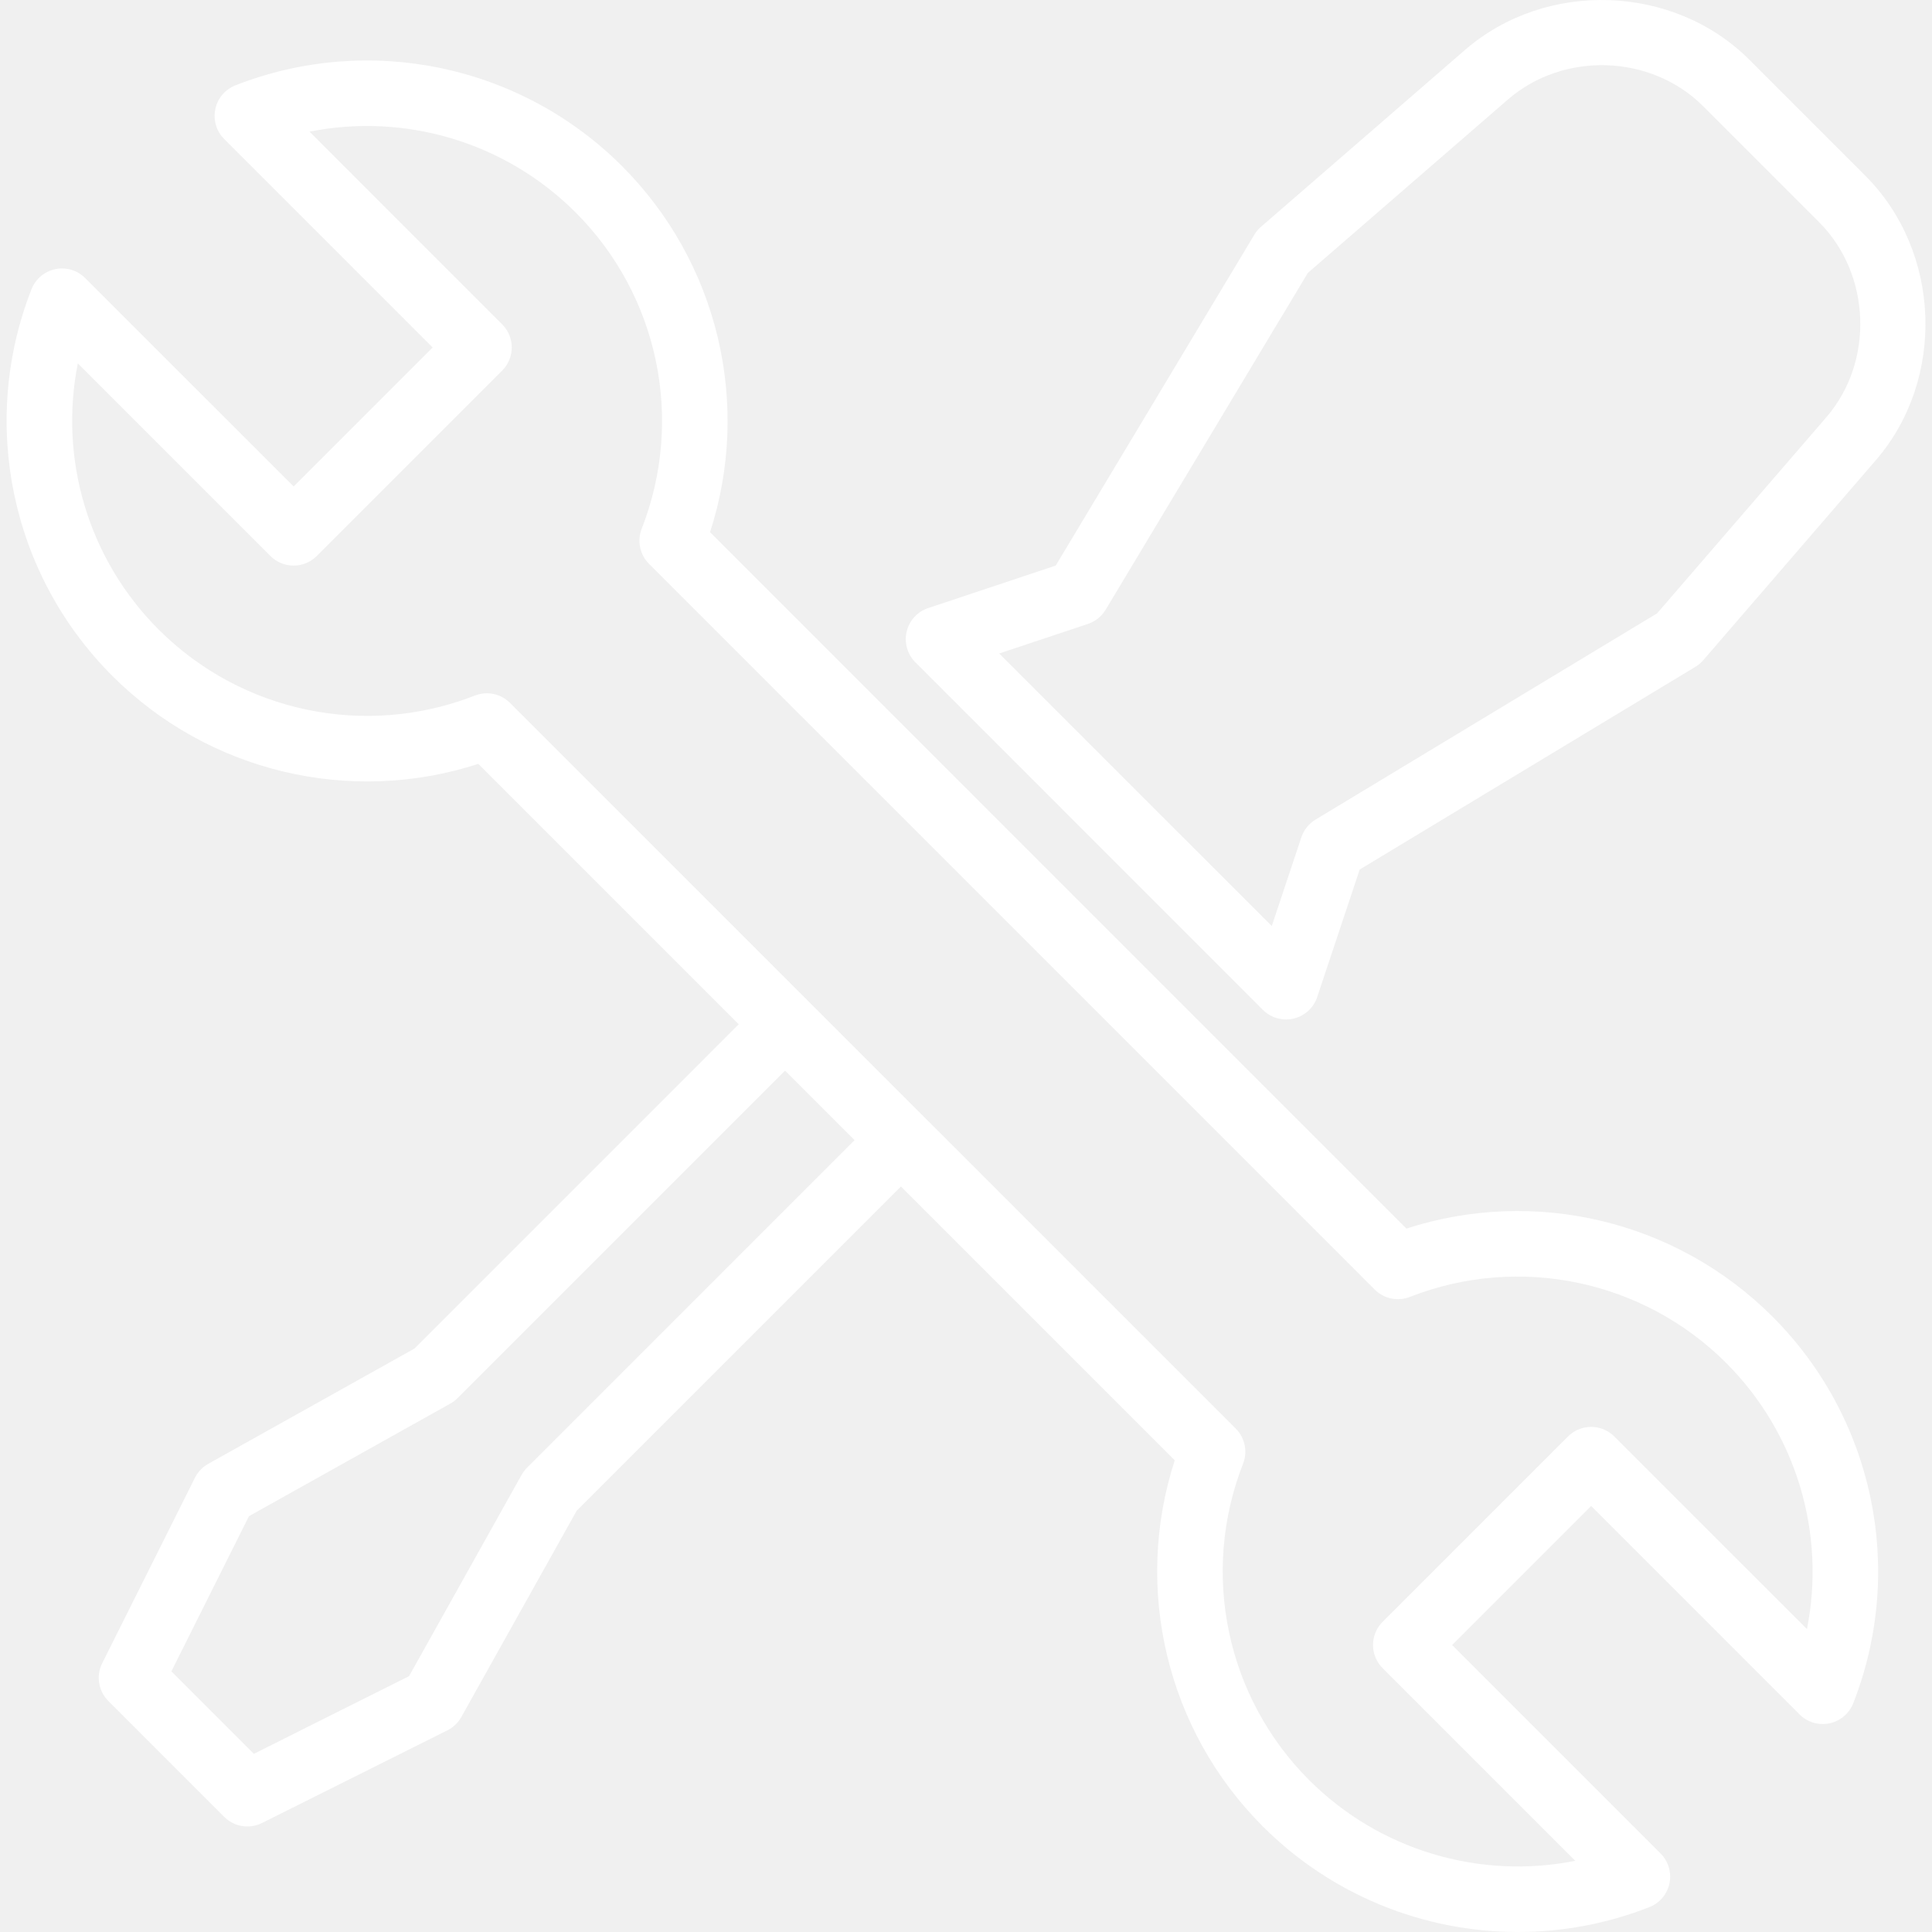
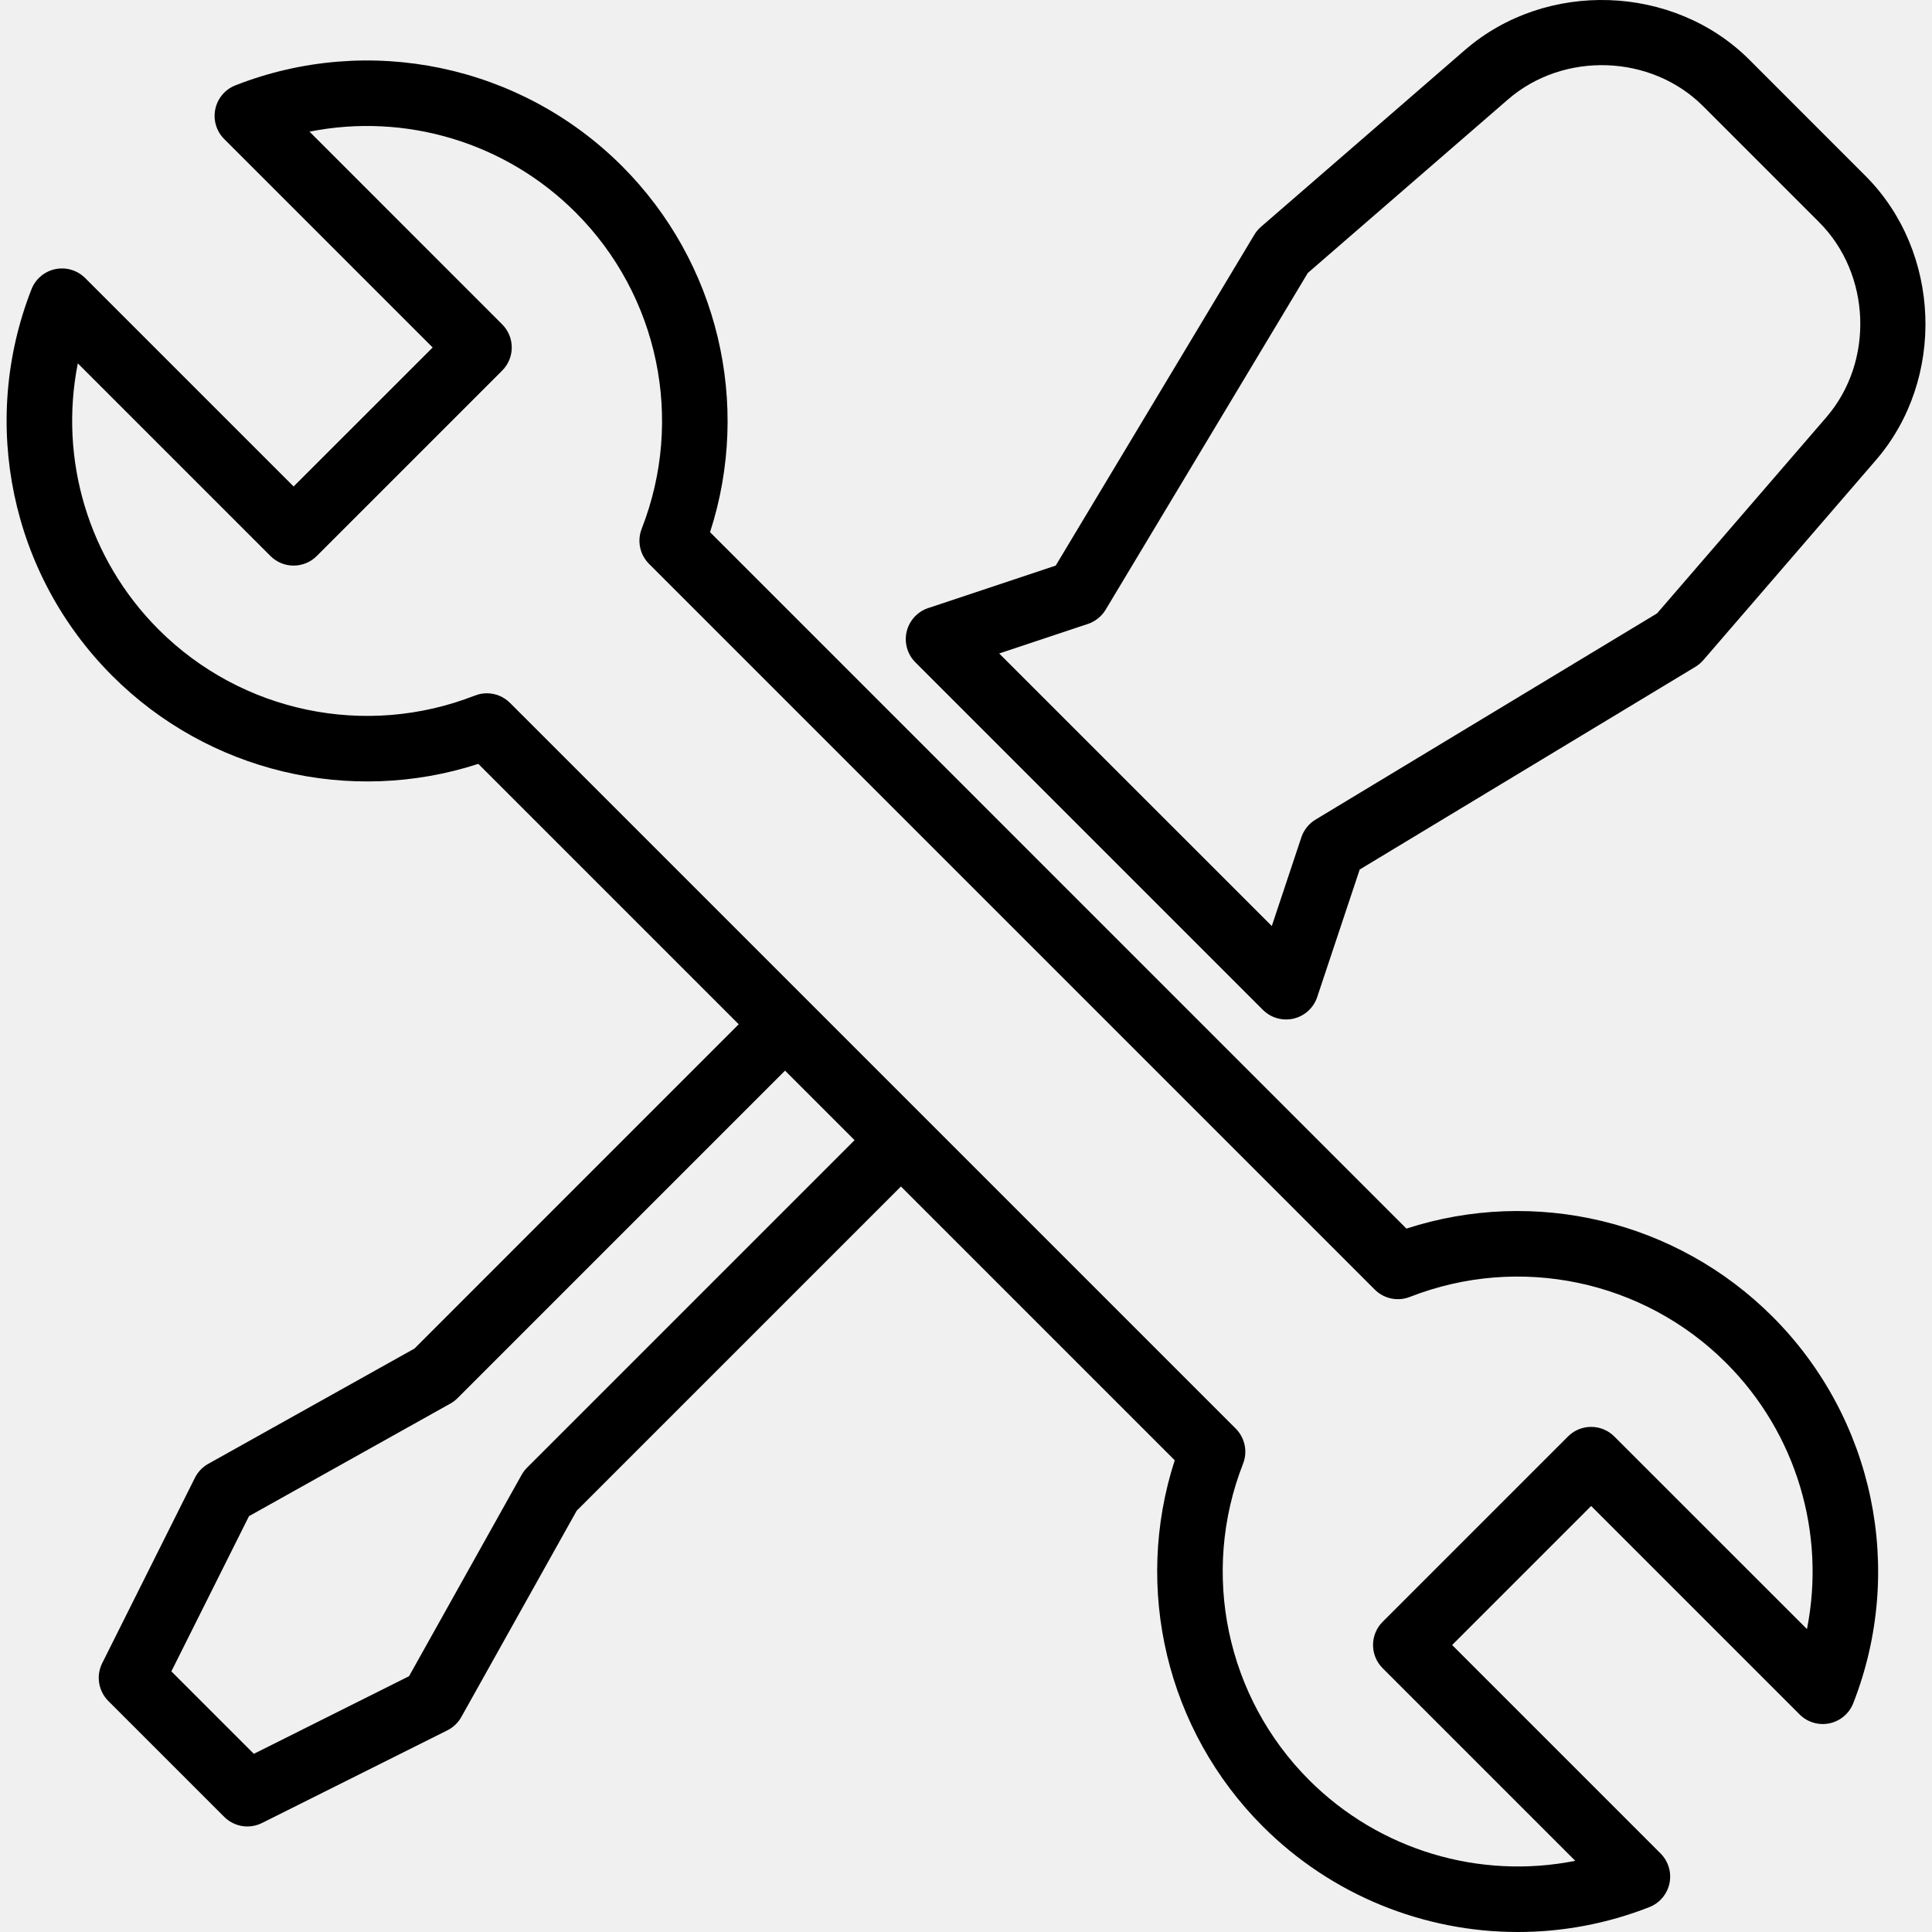
- <svg xmlns="http://www.w3.org/2000/svg" width="50" height="50" viewBox="0 0 50 50" fill="none">
+ <svg xmlns="http://www.w3.org/2000/svg" width="50" height="50" viewBox="0 0 50 50">
  <g clip-path="url(#clip0)">
-     <path d="M48.278 4.552L45.274 1.547C43.315 -0.412 40.013 -0.526 37.914 1.293L32.633 5.871C32.566 5.929 32.508 5.998 32.462 6.075L27.322 14.637L24.021 15.737C23.742 15.83 23.532 16.061 23.464 16.347C23.397 16.633 23.482 16.933 23.69 17.141L32.684 26.136C32.845 26.297 33.062 26.384 33.284 26.384C33.349 26.384 33.414 26.377 33.479 26.361C33.765 26.294 33.996 26.083 34.089 25.804L35.189 22.503L43.877 17.257C43.954 17.21 44.022 17.152 44.081 17.085L48.55 11.906C50.359 9.81 50.237 6.511 48.278 4.552ZM47.266 10.798L42.885 15.874L34.045 21.212C33.873 21.316 33.743 21.479 33.679 21.67L32.914 23.966L30.887 21.939C30.886 21.939 30.886 21.939 30.886 21.938L27.887 18.94C27.887 18.94 27.887 18.939 27.886 18.939L25.859 16.912L28.155 16.147C28.347 16.083 28.51 15.952 28.614 15.779L33.846 7.064L39.025 2.575C40.466 1.326 42.731 1.403 44.075 2.747L47.079 5.751C48.423 7.095 48.507 9.359 47.266 10.798Z" fill="white" />
-     <path d="M45.873 34.075C43.383 31.585 39.718 30.719 36.398 31.796L18.376 13.773C19.452 10.453 18.586 6.788 16.097 4.298C13.474 1.676 9.547 0.855 6.092 2.209C5.826 2.313 5.63 2.545 5.572 2.825C5.513 3.105 5.6 3.396 5.802 3.598L11.197 8.993L7.599 12.59L2.204 7.196C2.002 6.994 1.712 6.907 1.431 6.965C1.151 7.024 0.919 7.22 0.815 7.486C-0.539 10.94 0.282 14.867 2.905 17.49C5.394 19.98 9.059 20.846 12.379 19.769L19.118 26.508L10.726 34.901L5.388 37.885C5.24 37.968 5.12 38.094 5.044 38.246L2.645 43.043C2.482 43.37 2.546 43.764 2.804 44.022L5.802 47.02C5.965 47.183 6.182 47.269 6.402 47.269C6.531 47.269 6.661 47.239 6.781 47.179L11.578 44.781C11.73 44.705 11.856 44.584 11.939 44.436L14.924 39.098L23.316 30.706L30.402 37.792C29.326 41.112 30.191 44.777 32.681 47.267C34.464 49.05 36.85 50 39.281 50C40.425 50 41.58 49.79 42.685 49.356C42.952 49.252 43.147 49.02 43.206 48.74C43.264 48.46 43.178 48.17 42.975 47.967L37.581 42.573L41.179 38.975L46.573 44.369C46.776 44.572 47.066 44.658 47.346 44.6C47.626 44.541 47.858 44.346 47.962 44.079C49.316 40.625 48.496 36.698 45.873 34.075ZM13.641 37.982C13.586 38.037 13.539 38.1 13.5 38.168L10.586 43.38L6.569 45.389L4.435 43.255L6.444 39.238L11.656 36.324C11.724 36.286 11.787 36.239 11.842 36.183L20.317 27.708L22.116 29.507L13.641 37.982ZM46.764 42.161L41.778 37.176C41.447 36.845 40.91 36.845 40.579 37.176L35.782 41.973C35.623 42.132 35.534 42.347 35.534 42.572C35.534 42.797 35.623 43.013 35.782 43.172L40.768 48.158C38.295 48.649 35.703 47.89 33.88 46.068C31.734 43.921 31.063 40.708 32.17 37.881C32.294 37.567 32.219 37.211 31.981 36.972L13.199 18.191C13.037 18.029 12.82 17.942 12.599 17.942C12.495 17.942 12.39 17.962 12.29 18.001C9.463 19.109 6.25 18.437 4.104 16.291C2.281 14.468 1.522 11.876 2.014 9.404L6.999 14.389C7.33 14.721 7.867 14.72 8.198 14.389L12.995 9.592C13.327 9.261 13.327 8.724 12.995 8.393L8.01 3.407C10.482 2.915 13.074 3.675 14.897 5.498C17.044 7.644 17.715 10.857 16.607 13.684C16.484 13.998 16.559 14.355 16.797 14.593L35.578 33.374C35.817 33.613 36.174 33.687 36.487 33.564C39.314 32.457 42.527 33.128 44.674 35.274C46.497 37.097 47.255 39.69 46.764 42.161Z" fill="white" />
+     <path d="M48.278 4.552L45.274 1.547C43.315 -0.412 40.013 -0.526 37.914 1.293L32.633 5.871C32.566 5.929 32.508 5.998 32.462 6.075L27.322 14.637L24.021 15.737C23.742 15.83 23.532 16.061 23.464 16.347C23.397 16.633 23.482 16.933 23.69 17.141L32.684 26.136C32.845 26.297 33.062 26.384 33.284 26.384C33.349 26.384 33.414 26.377 33.479 26.361C33.765 26.294 33.996 26.083 34.089 25.804L35.189 22.503L43.877 17.257C43.954 17.21 44.022 17.152 44.081 17.085L48.55 11.906C50.359 9.81 50.237 6.511 48.278 4.552ZM47.266 10.798L42.885 15.874L34.045 21.212C33.873 21.316 33.743 21.479 33.679 21.67L32.914 23.966L30.887 21.939C30.886 21.939 30.886 21.939 30.886 21.938L27.887 18.94C27.887 18.94 27.887 18.939 27.886 18.939L25.859 16.912L28.155 16.147C28.347 16.083 28.51 15.952 28.614 15.779L33.846 7.064L39.025 2.575C40.466 1.326 42.731 1.403 44.075 2.747L47.079 5.751C48.423 7.095 48.507 9.359 47.266 10.798Z" />
+     <path d="M45.873 34.075C43.383 31.585 39.718 30.719 36.398 31.796L18.376 13.773C19.452 10.453 18.586 6.788 16.097 4.298C13.474 1.676 9.547 0.855 6.092 2.209C5.826 2.313 5.63 2.545 5.572 2.825C5.513 3.105 5.6 3.396 5.802 3.598L11.197 8.993L7.599 12.59L2.204 7.196C2.002 6.994 1.712 6.907 1.431 6.965C1.151 7.024 0.919 7.22 0.815 7.486C-0.539 10.94 0.282 14.867 2.905 17.49C5.394 19.98 9.059 20.846 12.379 19.769L19.118 26.508L10.726 34.901L5.388 37.885C5.24 37.968 5.12 38.094 5.044 38.246L2.645 43.043C2.482 43.37 2.546 43.764 2.804 44.022L5.802 47.02C5.965 47.183 6.182 47.269 6.402 47.269C6.531 47.269 6.661 47.239 6.781 47.179L11.578 44.781C11.73 44.705 11.856 44.584 11.939 44.436L14.924 39.098L23.316 30.706L30.402 37.792C29.326 41.112 30.191 44.777 32.681 47.267C34.464 49.05 36.85 50 39.281 50C40.425 50 41.58 49.79 42.685 49.356C42.952 49.252 43.147 49.02 43.206 48.74C43.264 48.46 43.178 48.17 42.975 47.967L37.581 42.573L41.179 38.975L46.573 44.369C46.776 44.572 47.066 44.658 47.346 44.6C47.626 44.541 47.858 44.346 47.962 44.079C49.316 40.625 48.496 36.698 45.873 34.075ZM13.641 37.982C13.586 38.037 13.539 38.1 13.5 38.168L10.586 43.38L6.569 45.389L4.435 43.255L6.444 39.238L11.656 36.324C11.724 36.286 11.787 36.239 11.842 36.183L20.317 27.708L22.116 29.507L13.641 37.982ZM46.764 42.161L41.778 37.176C41.447 36.845 40.91 36.845 40.579 37.176L35.782 41.973C35.623 42.132 35.534 42.347 35.534 42.572C35.534 42.797 35.623 43.013 35.782 43.172L40.768 48.158C38.295 48.649 35.703 47.89 33.88 46.068C31.734 43.921 31.063 40.708 32.17 37.881C32.294 37.567 32.219 37.211 31.981 36.972L13.199 18.191C13.037 18.029 12.82 17.942 12.599 17.942C12.495 17.942 12.39 17.962 12.29 18.001C9.463 19.109 6.25 18.437 4.104 16.291C2.281 14.468 1.522 11.876 2.014 9.404L6.999 14.389C7.33 14.721 7.867 14.72 8.198 14.389L12.995 9.592C13.327 9.261 13.327 8.724 12.995 8.393L8.01 3.407C10.482 2.915 13.074 3.675 14.897 5.498C17.044 7.644 17.715 10.857 16.607 13.684C16.484 13.998 16.559 14.355 16.797 14.593L35.578 33.374C35.817 33.613 36.174 33.687 36.487 33.564C39.314 32.457 42.527 33.128 44.674 35.274C46.497 37.097 47.255 39.69 46.764 42.161Z" />
  </g>
  <defs>
    <clipPath id="clip0">
-       <rect width="50" height="50" fill="white" />
+       <rect width="50" height="50" />
    </clipPath>
  </defs>
</svg>
